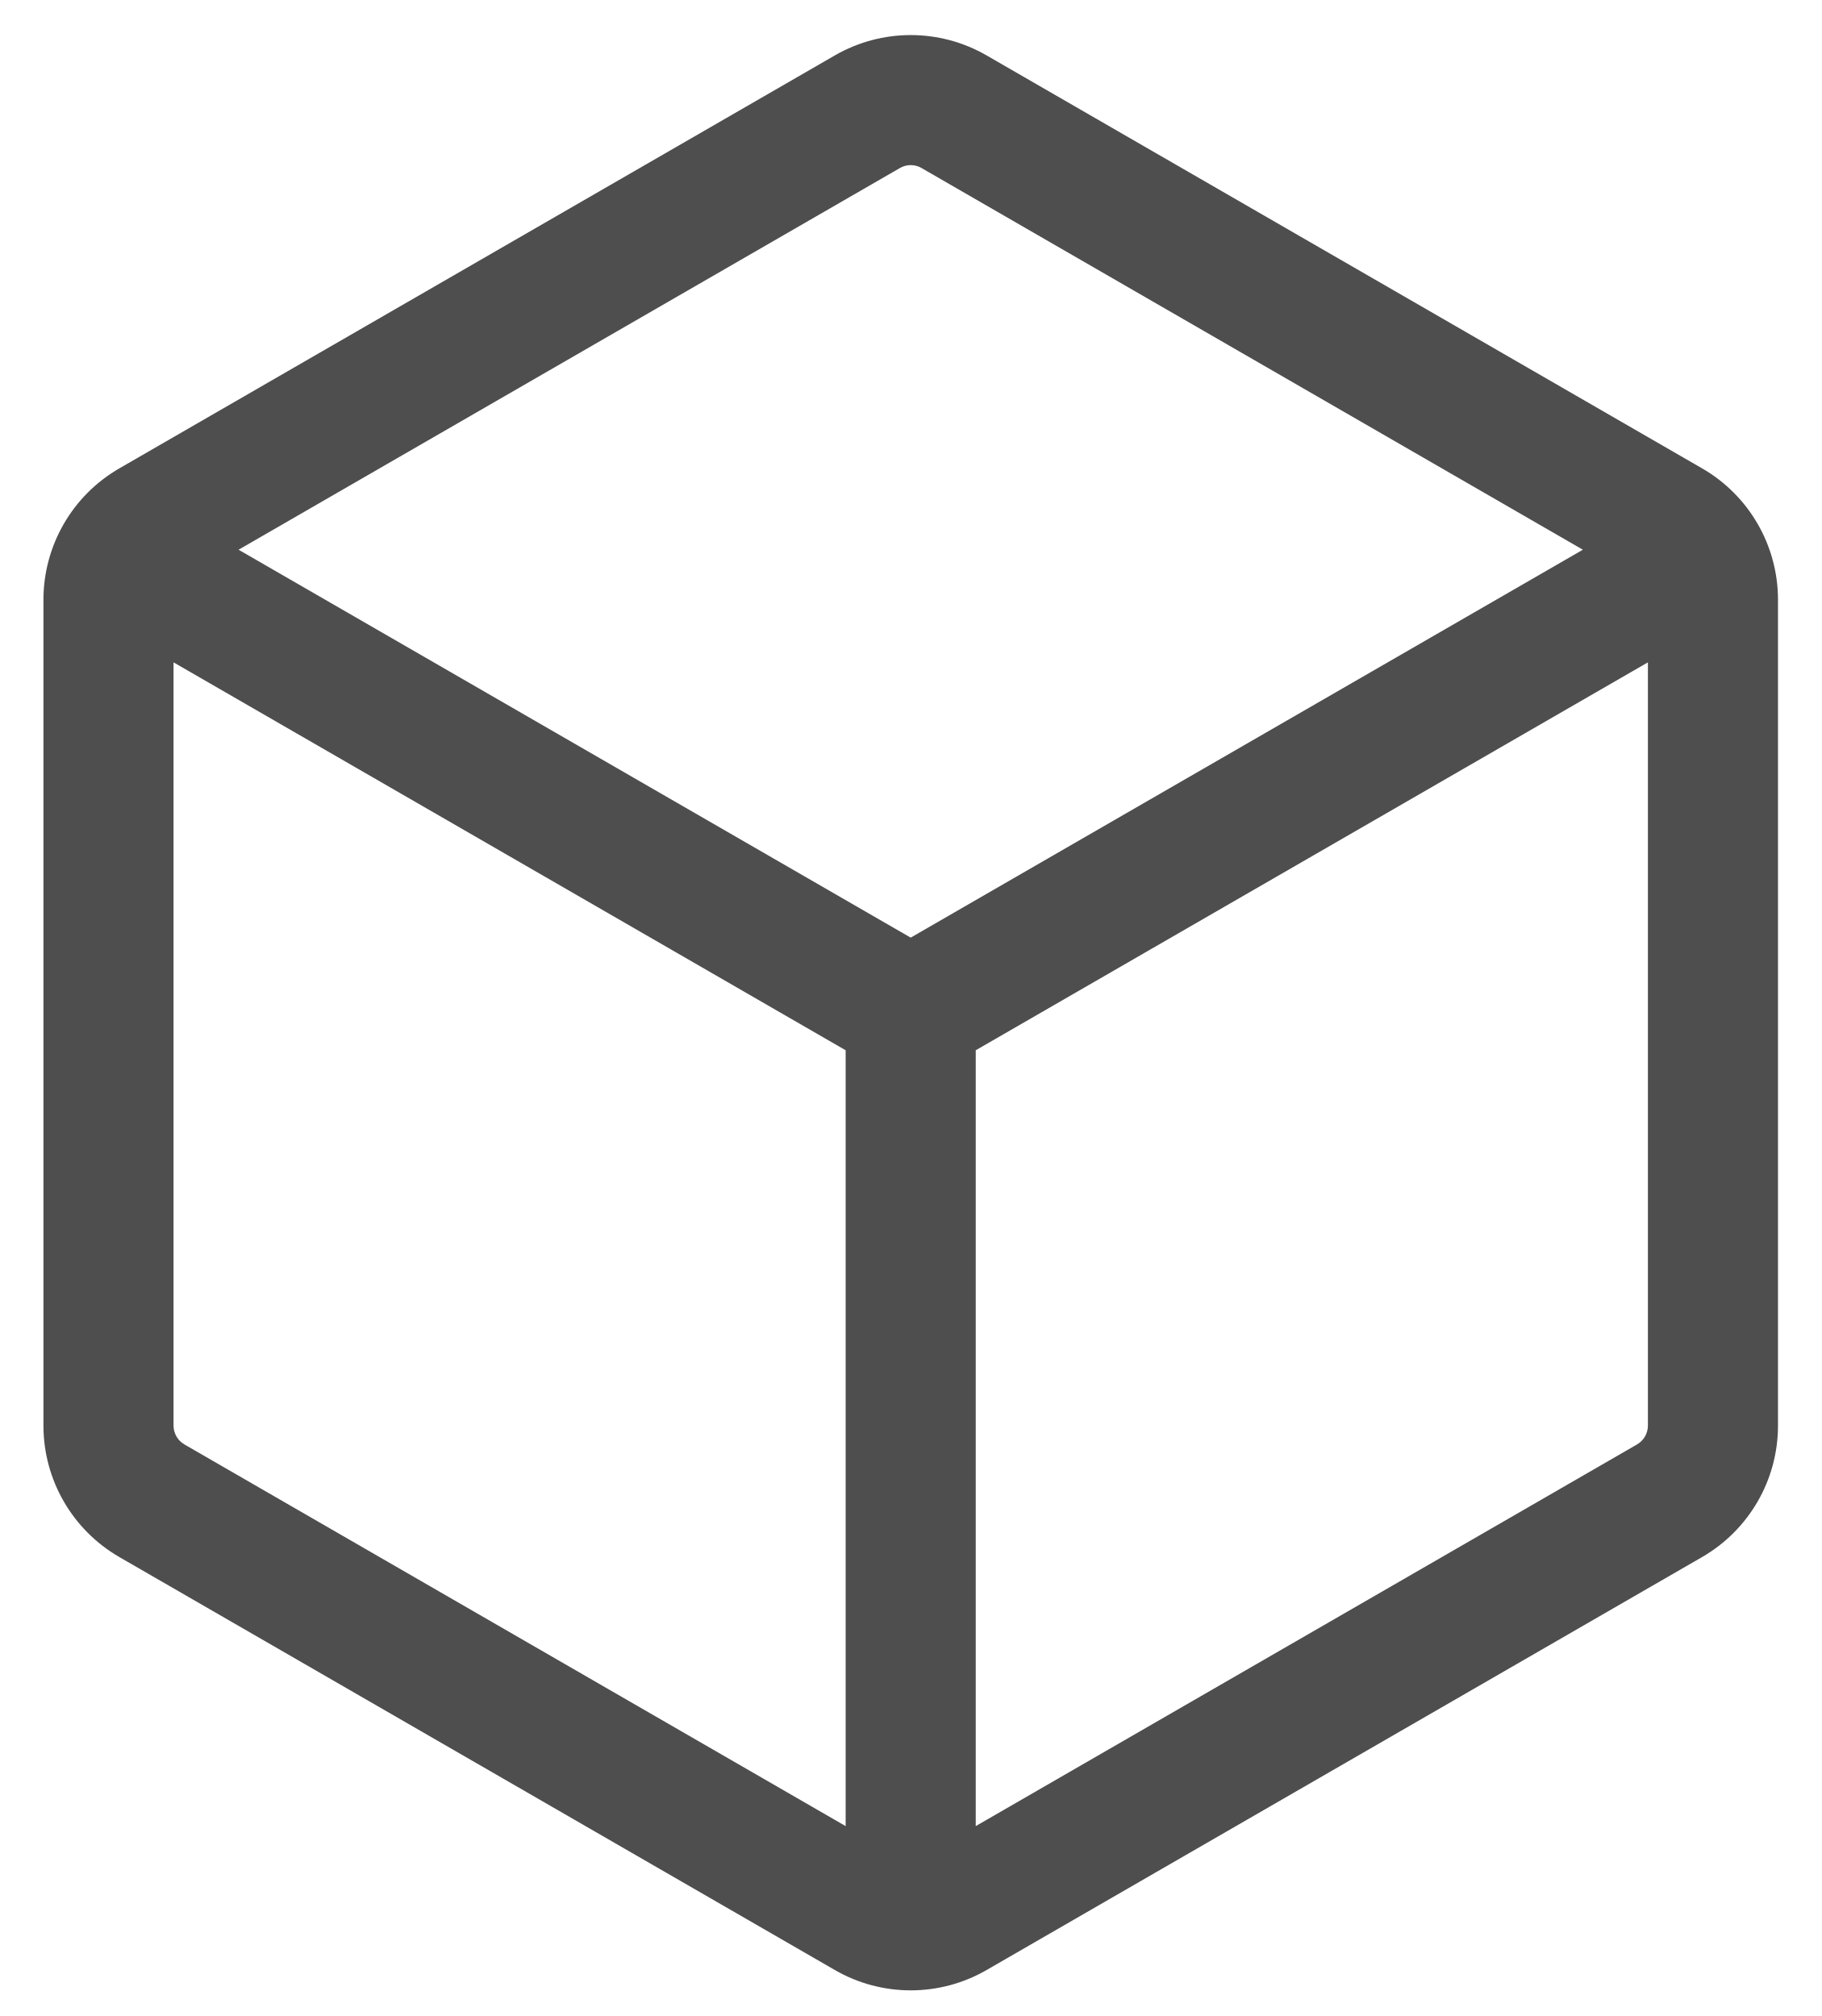
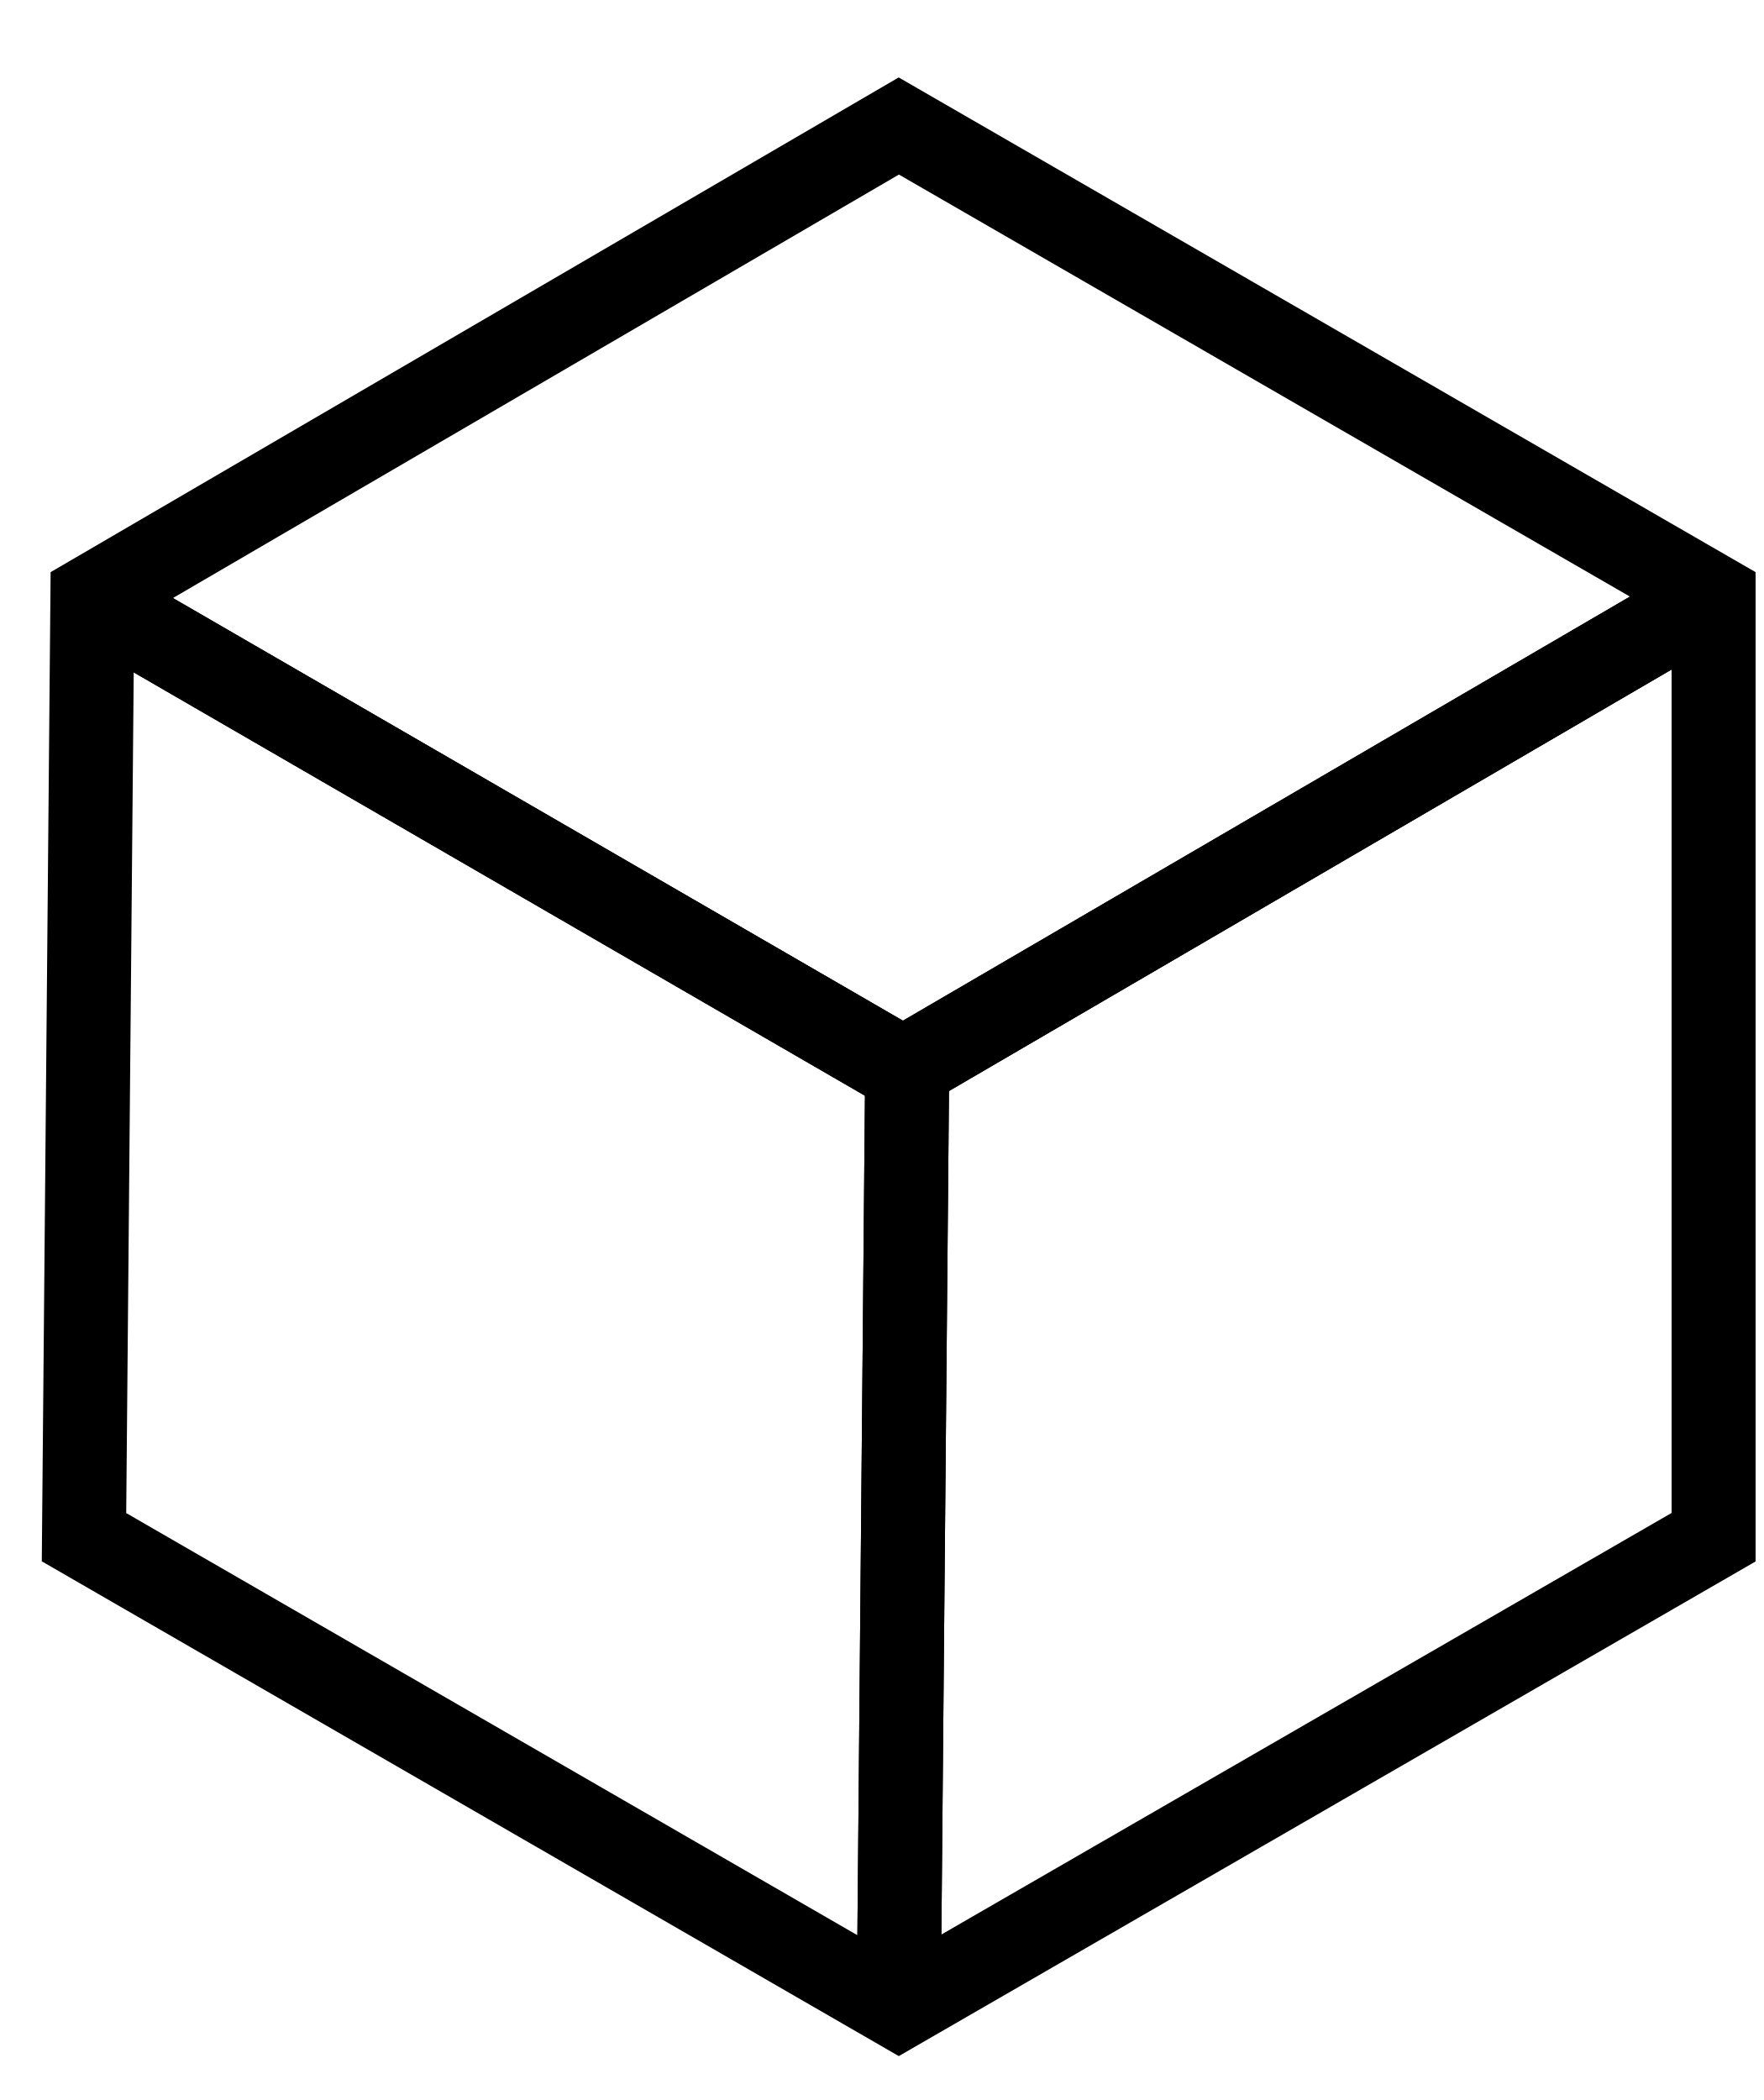
- <svg xmlns="http://www.w3.org/2000/svg" width="28" height="31" viewBox="0 0 28 31" fill="none">
-   <path fill-rule="evenodd" clip-rule="evenodd" d="M15.168 0.852C14.446 0.435 13.557 0.435 12.835 0.852L1.835 7.202C1.113 7.618 0.668 8.389 0.668 9.222V21.922C0.668 22.756 1.113 23.526 1.835 23.943L12.835 30.293C13.557 30.71 14.446 30.71 15.168 30.293L26.168 23.943C26.89 23.526 27.335 22.756 27.335 21.922V9.222C27.335 8.389 26.89 7.618 26.168 7.202L15.168 0.852ZM13.835 2.584C13.938 2.524 14.065 2.524 14.168 2.584L24.335 8.453L14.001 14.418L3.668 8.453L13.835 2.584ZM2.668 10.185V21.922C2.668 22.041 2.732 22.151 2.835 22.211L13.001 28.08V16.15L2.668 10.185ZM15.001 28.08L25.168 22.211C25.271 22.151 25.335 22.041 25.335 21.922V10.185L15.001 16.15V28.08Z" fill="#4E4E4E" />
+ <svg xmlns="http://www.w3.org/2000/svg" width="21" height="25" viewBox="0 0 21 25" fill="none">
+   <path d="M20.4 7.1V18.3L10.7 23.9L1 18.3L1.1 7.1L10.7 1.5L20.4 7.1Z" stroke="black" stroke-miterlimit="10" />
+   <path d="M10.7 23.9V23.8" stroke="black" stroke-miterlimit="10" />
+   <path d="M1.2 7.2L1.1 7.1" stroke="black" stroke-miterlimit="10" />
+   <path d="M1.2 7.2L1.1 7.1" stroke="black" stroke-miterlimit="10" />
+   <path d="M10.7 23.9V23.8" stroke="black" stroke-miterlimit="10" />
+   <path d="M10.7 23.8L10.8 12.7L20.4 7.1" stroke="black" stroke-miterlimit="10" />
+   <path d="M20.4 7.1L10.8 12.7H10.7L1.2 7.2" stroke="black" stroke-miterlimit="10" />
+   <path d="M1.2 7.2L10.7 12.7H10.8L10.7 23.8" stroke="black" stroke-miterlimit="10" />
</svg>
